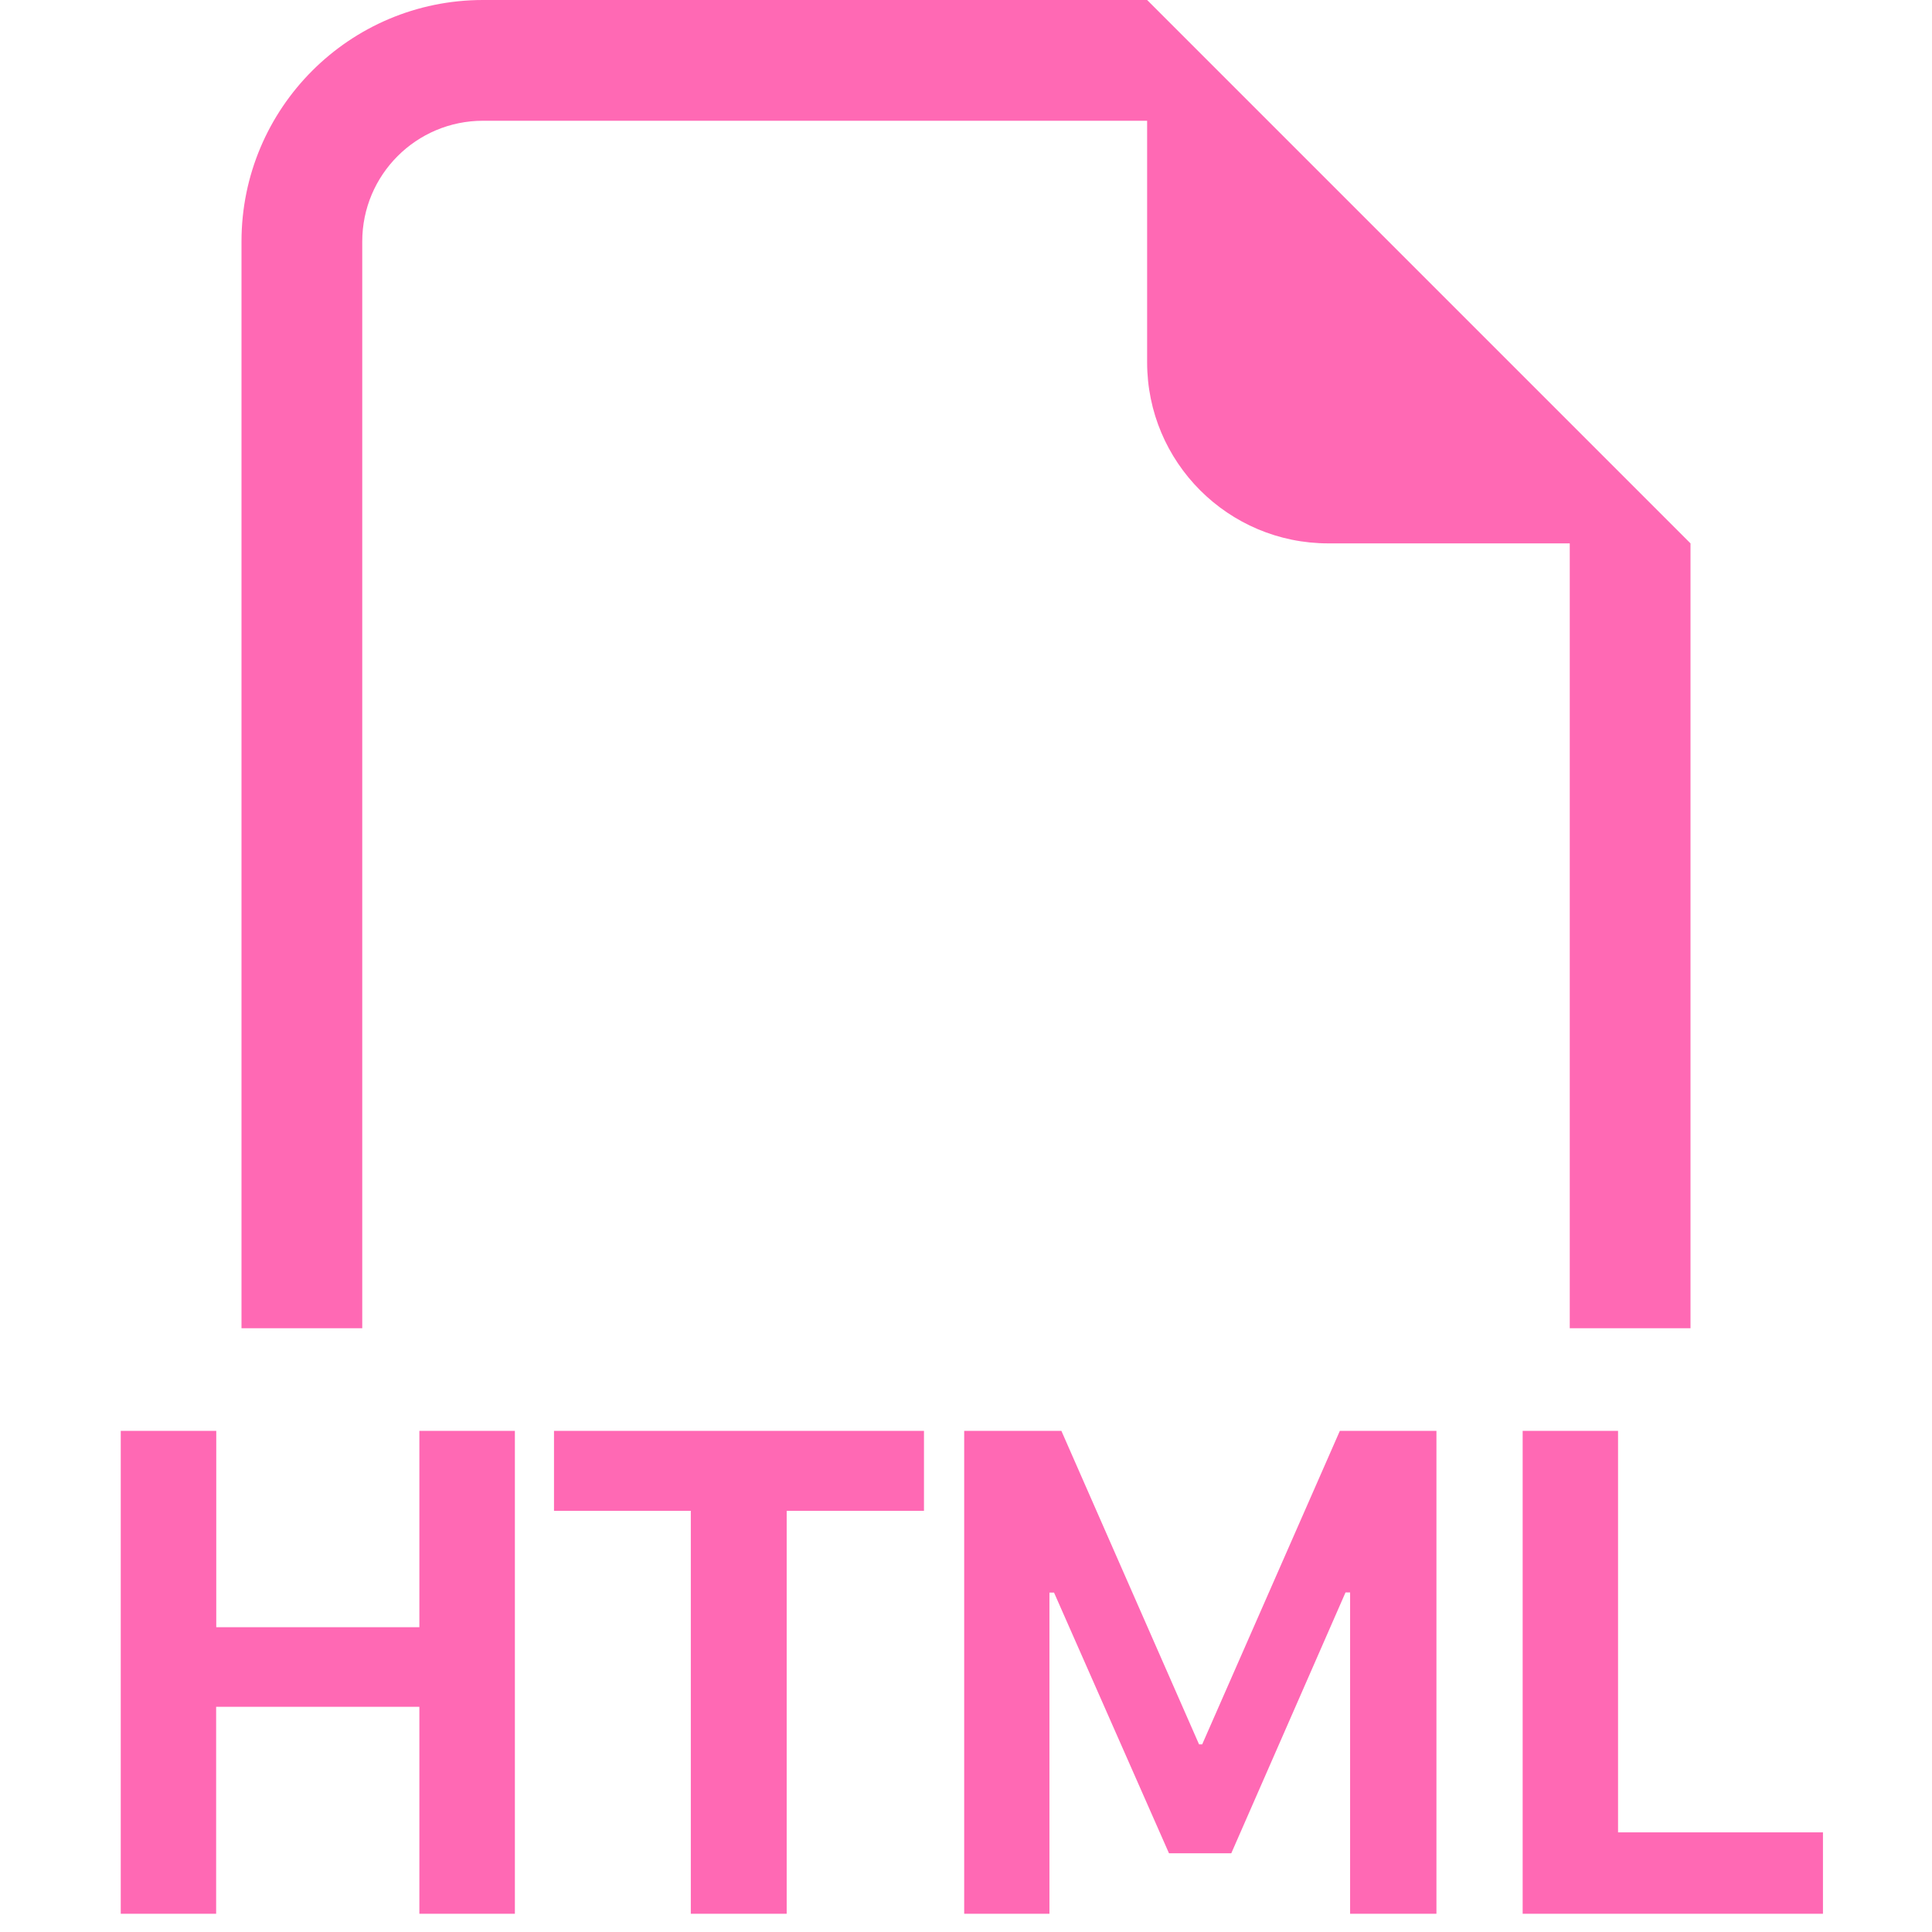
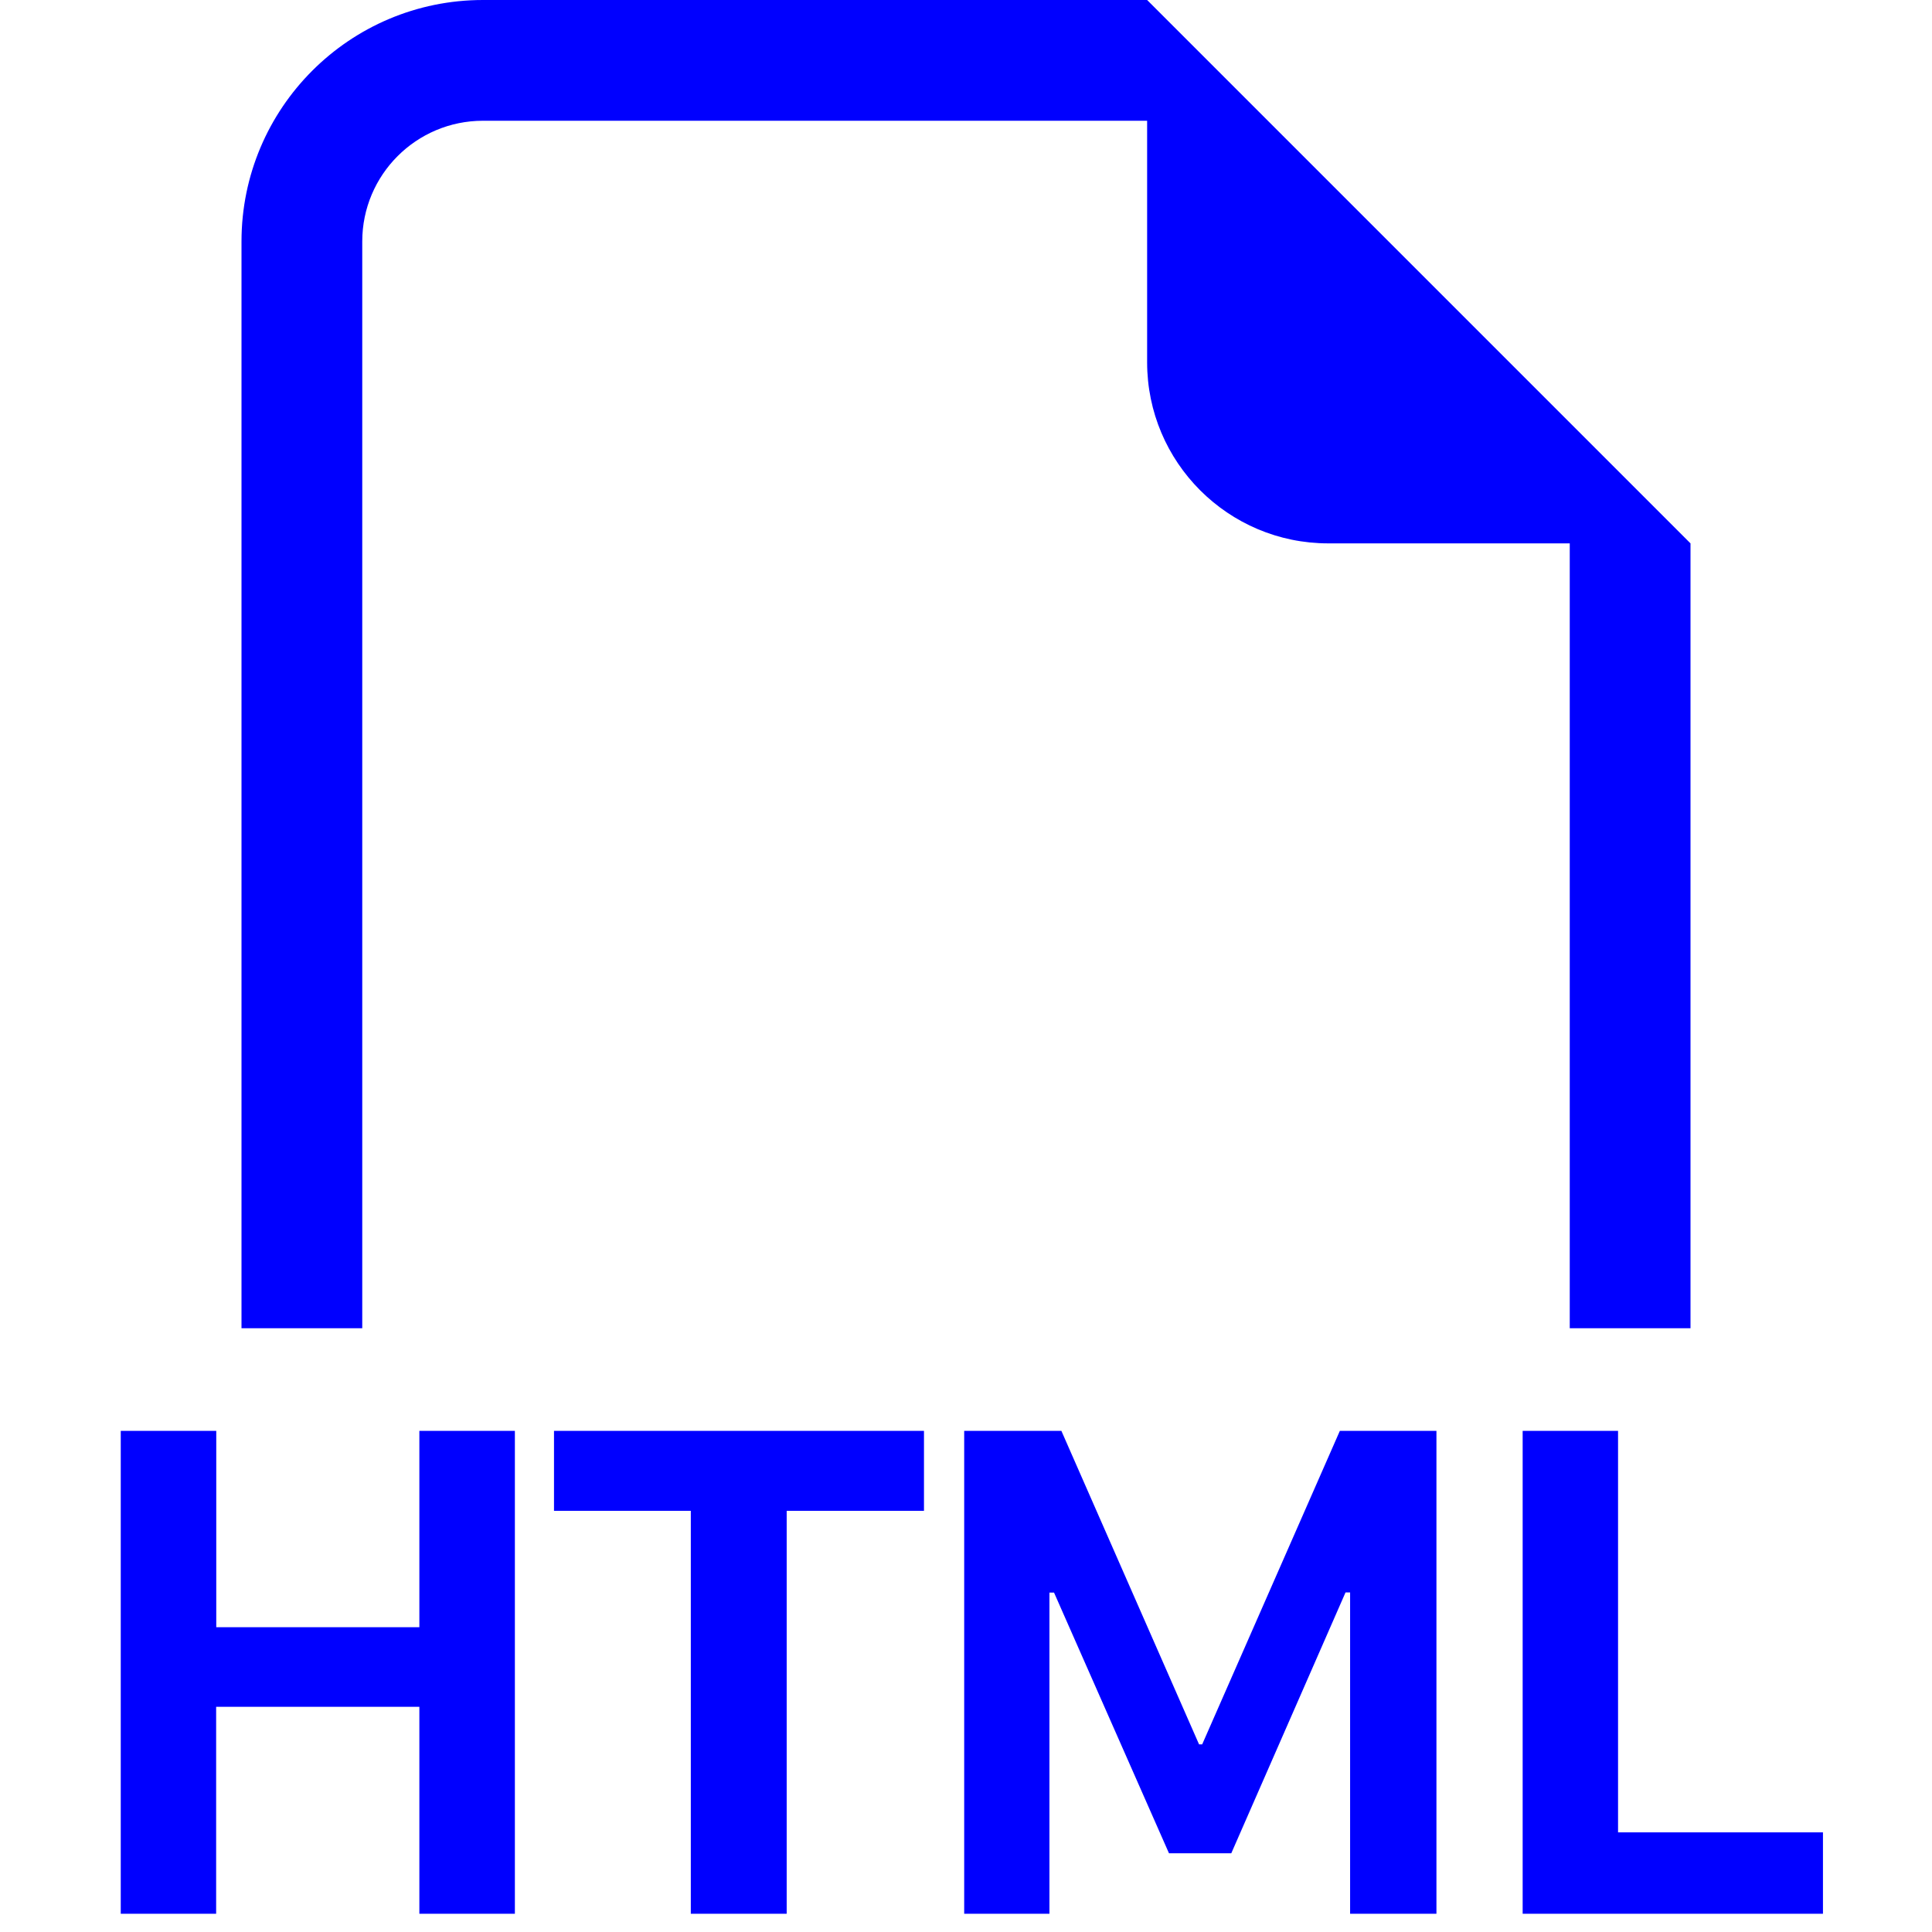
- <svg xmlns="http://www.w3.org/2000/svg" width="100" height="100" fill="hotpink" class="bi bi-filetype-html" viewBox="0 0 16 16">
+ <svg xmlns="http://www.w3.org/2000/svg" width="100" height="100" fill="blue" class="bi bi-filetype-html" viewBox="0 0 16 16">
  <path fill-rule="evenodd" d="M14 4.5V11h-1V4.5h-2A1.5 1.5 0 0 1 9.5 3V1H4a1 1 0 0 0-1 1v9H2V2a2 2 0 0 1 2-2h5.5zm-9.736 7.35v3.999h-.791v-1.714H1.79v1.714H1V11.85h.791v1.626h1.682V11.85h.79Zm2.251.662v3.337h-.794v-3.337H4.588v-.662h3.064v.662zm2.176 3.337v-2.66h.038l.952 2.159h.516l.946-2.16h.038v2.661h.715V11.85h-.8l-1.14 2.596H9.93L8.79 11.85h-.805v3.999zm4.71-.674h1.696v.674H12.61V11.85h.79v3.325Z" />
</svg>
